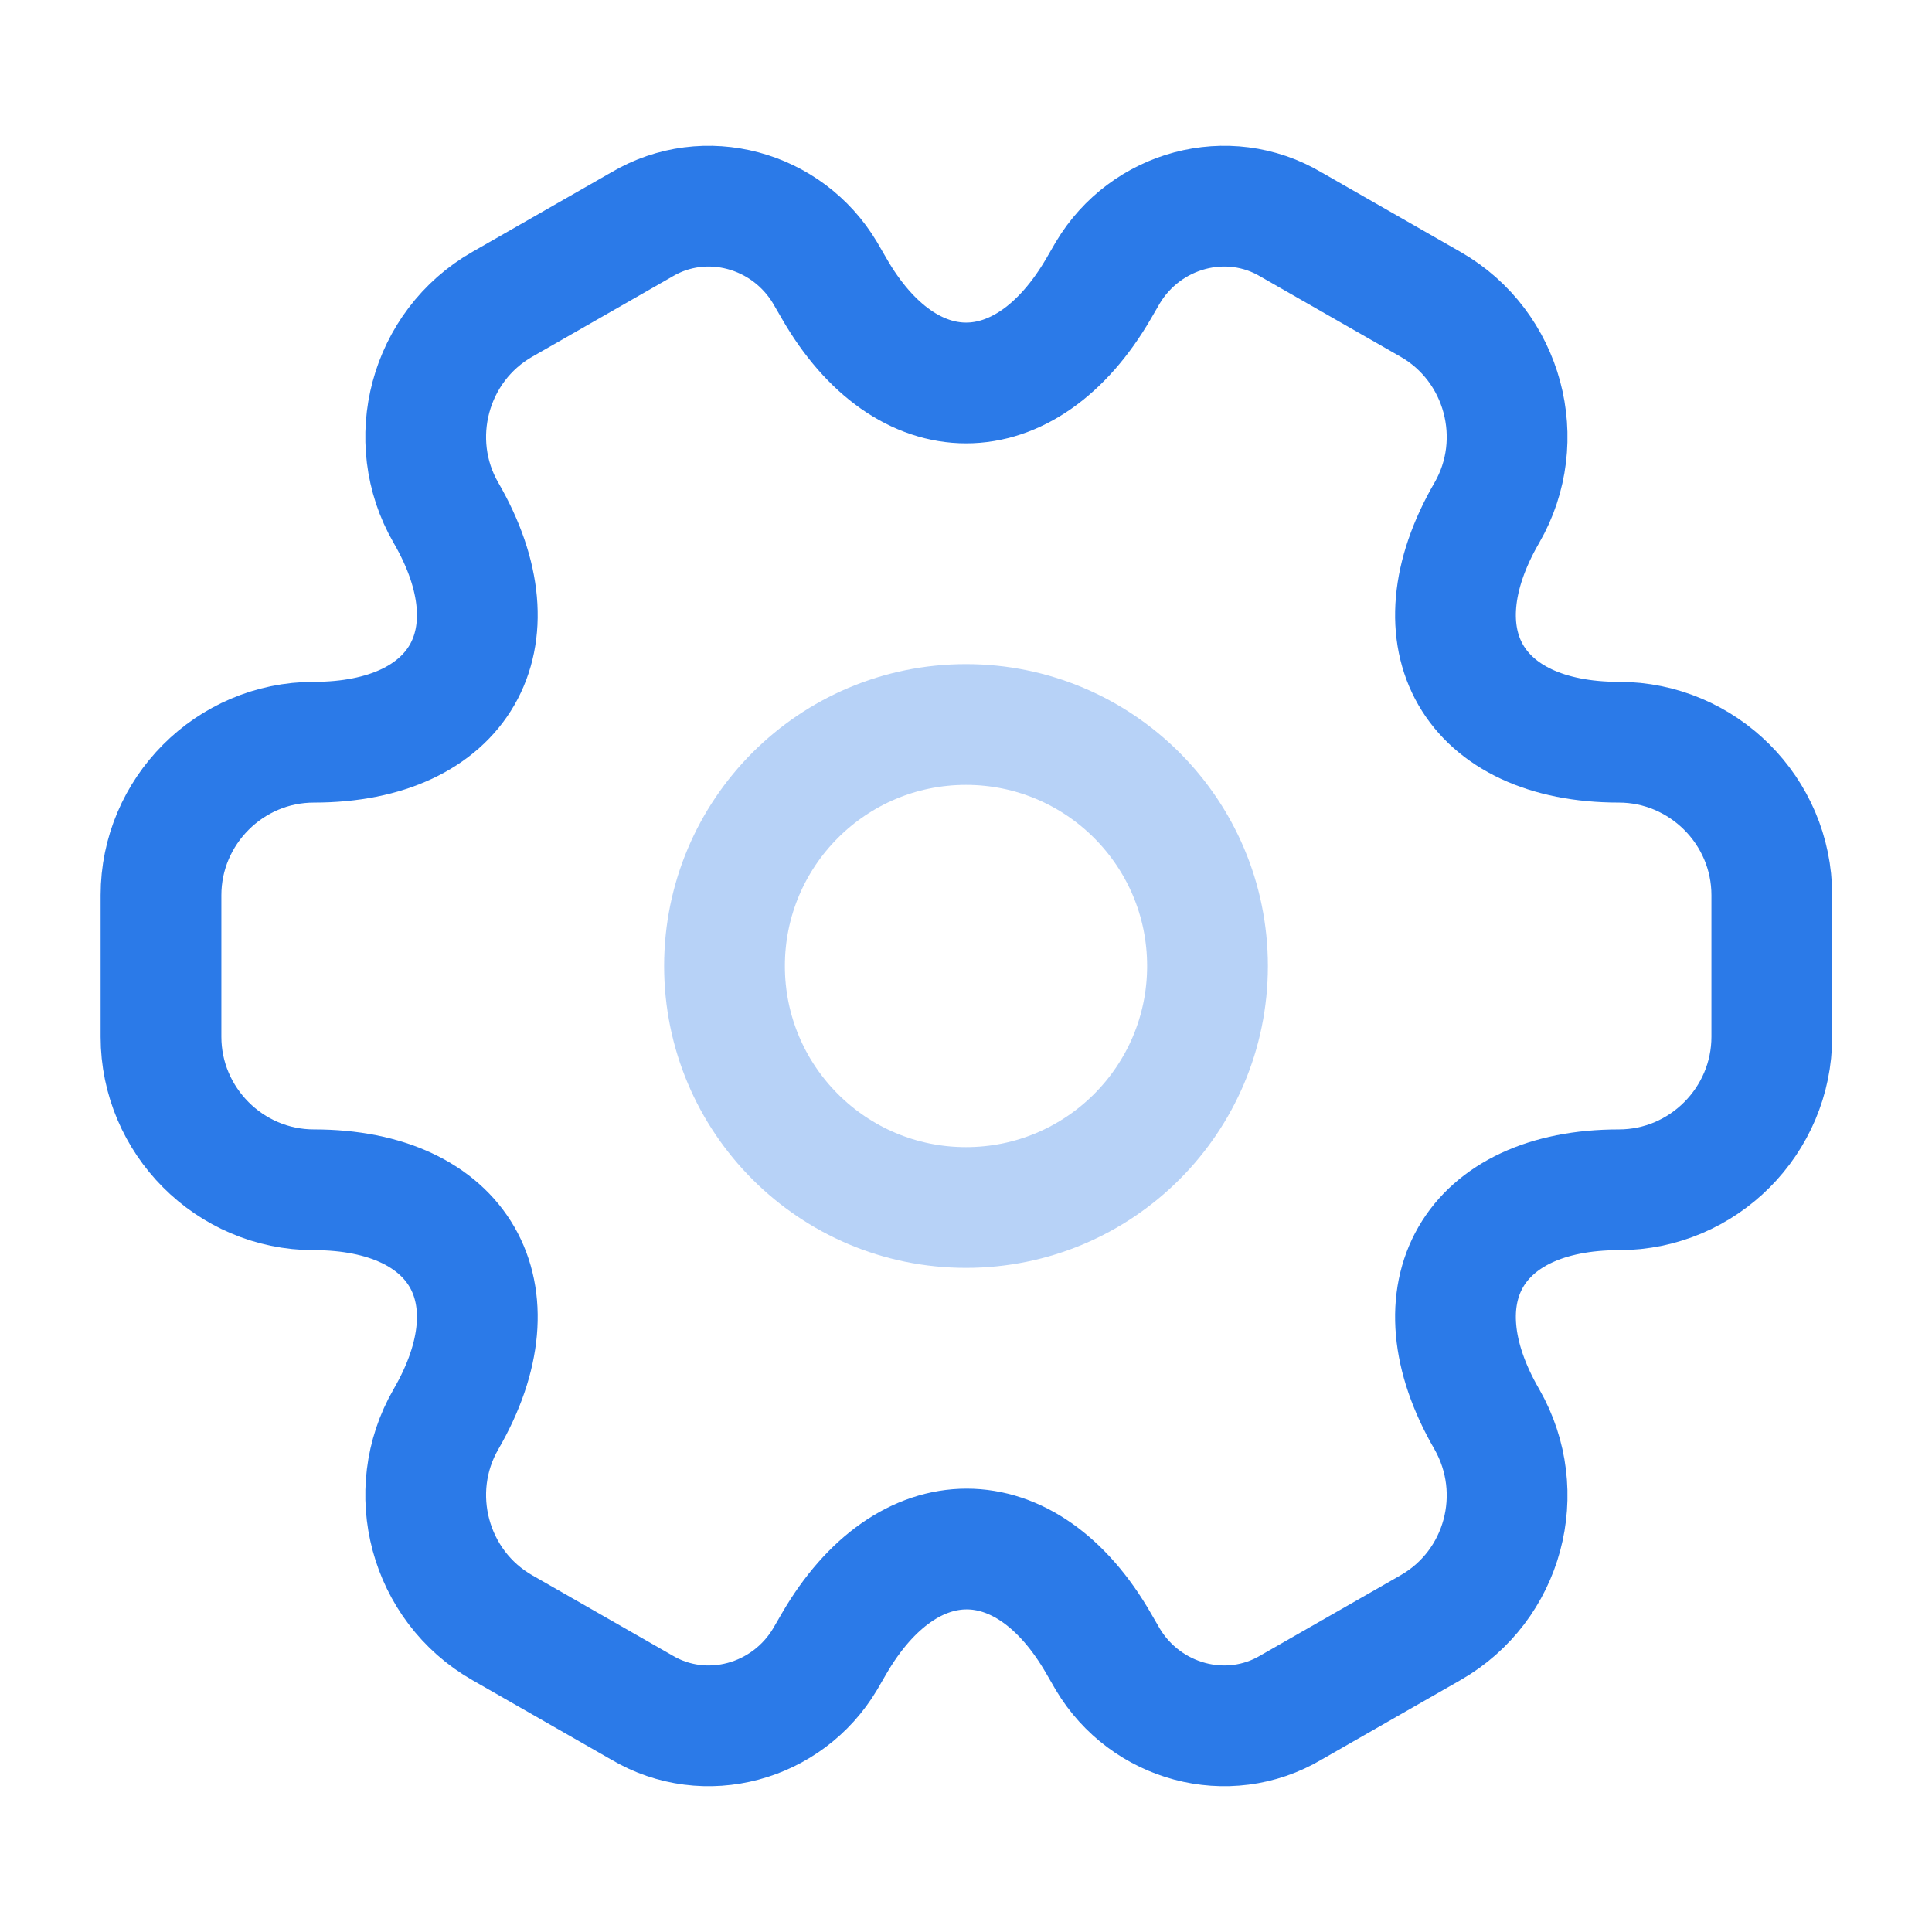
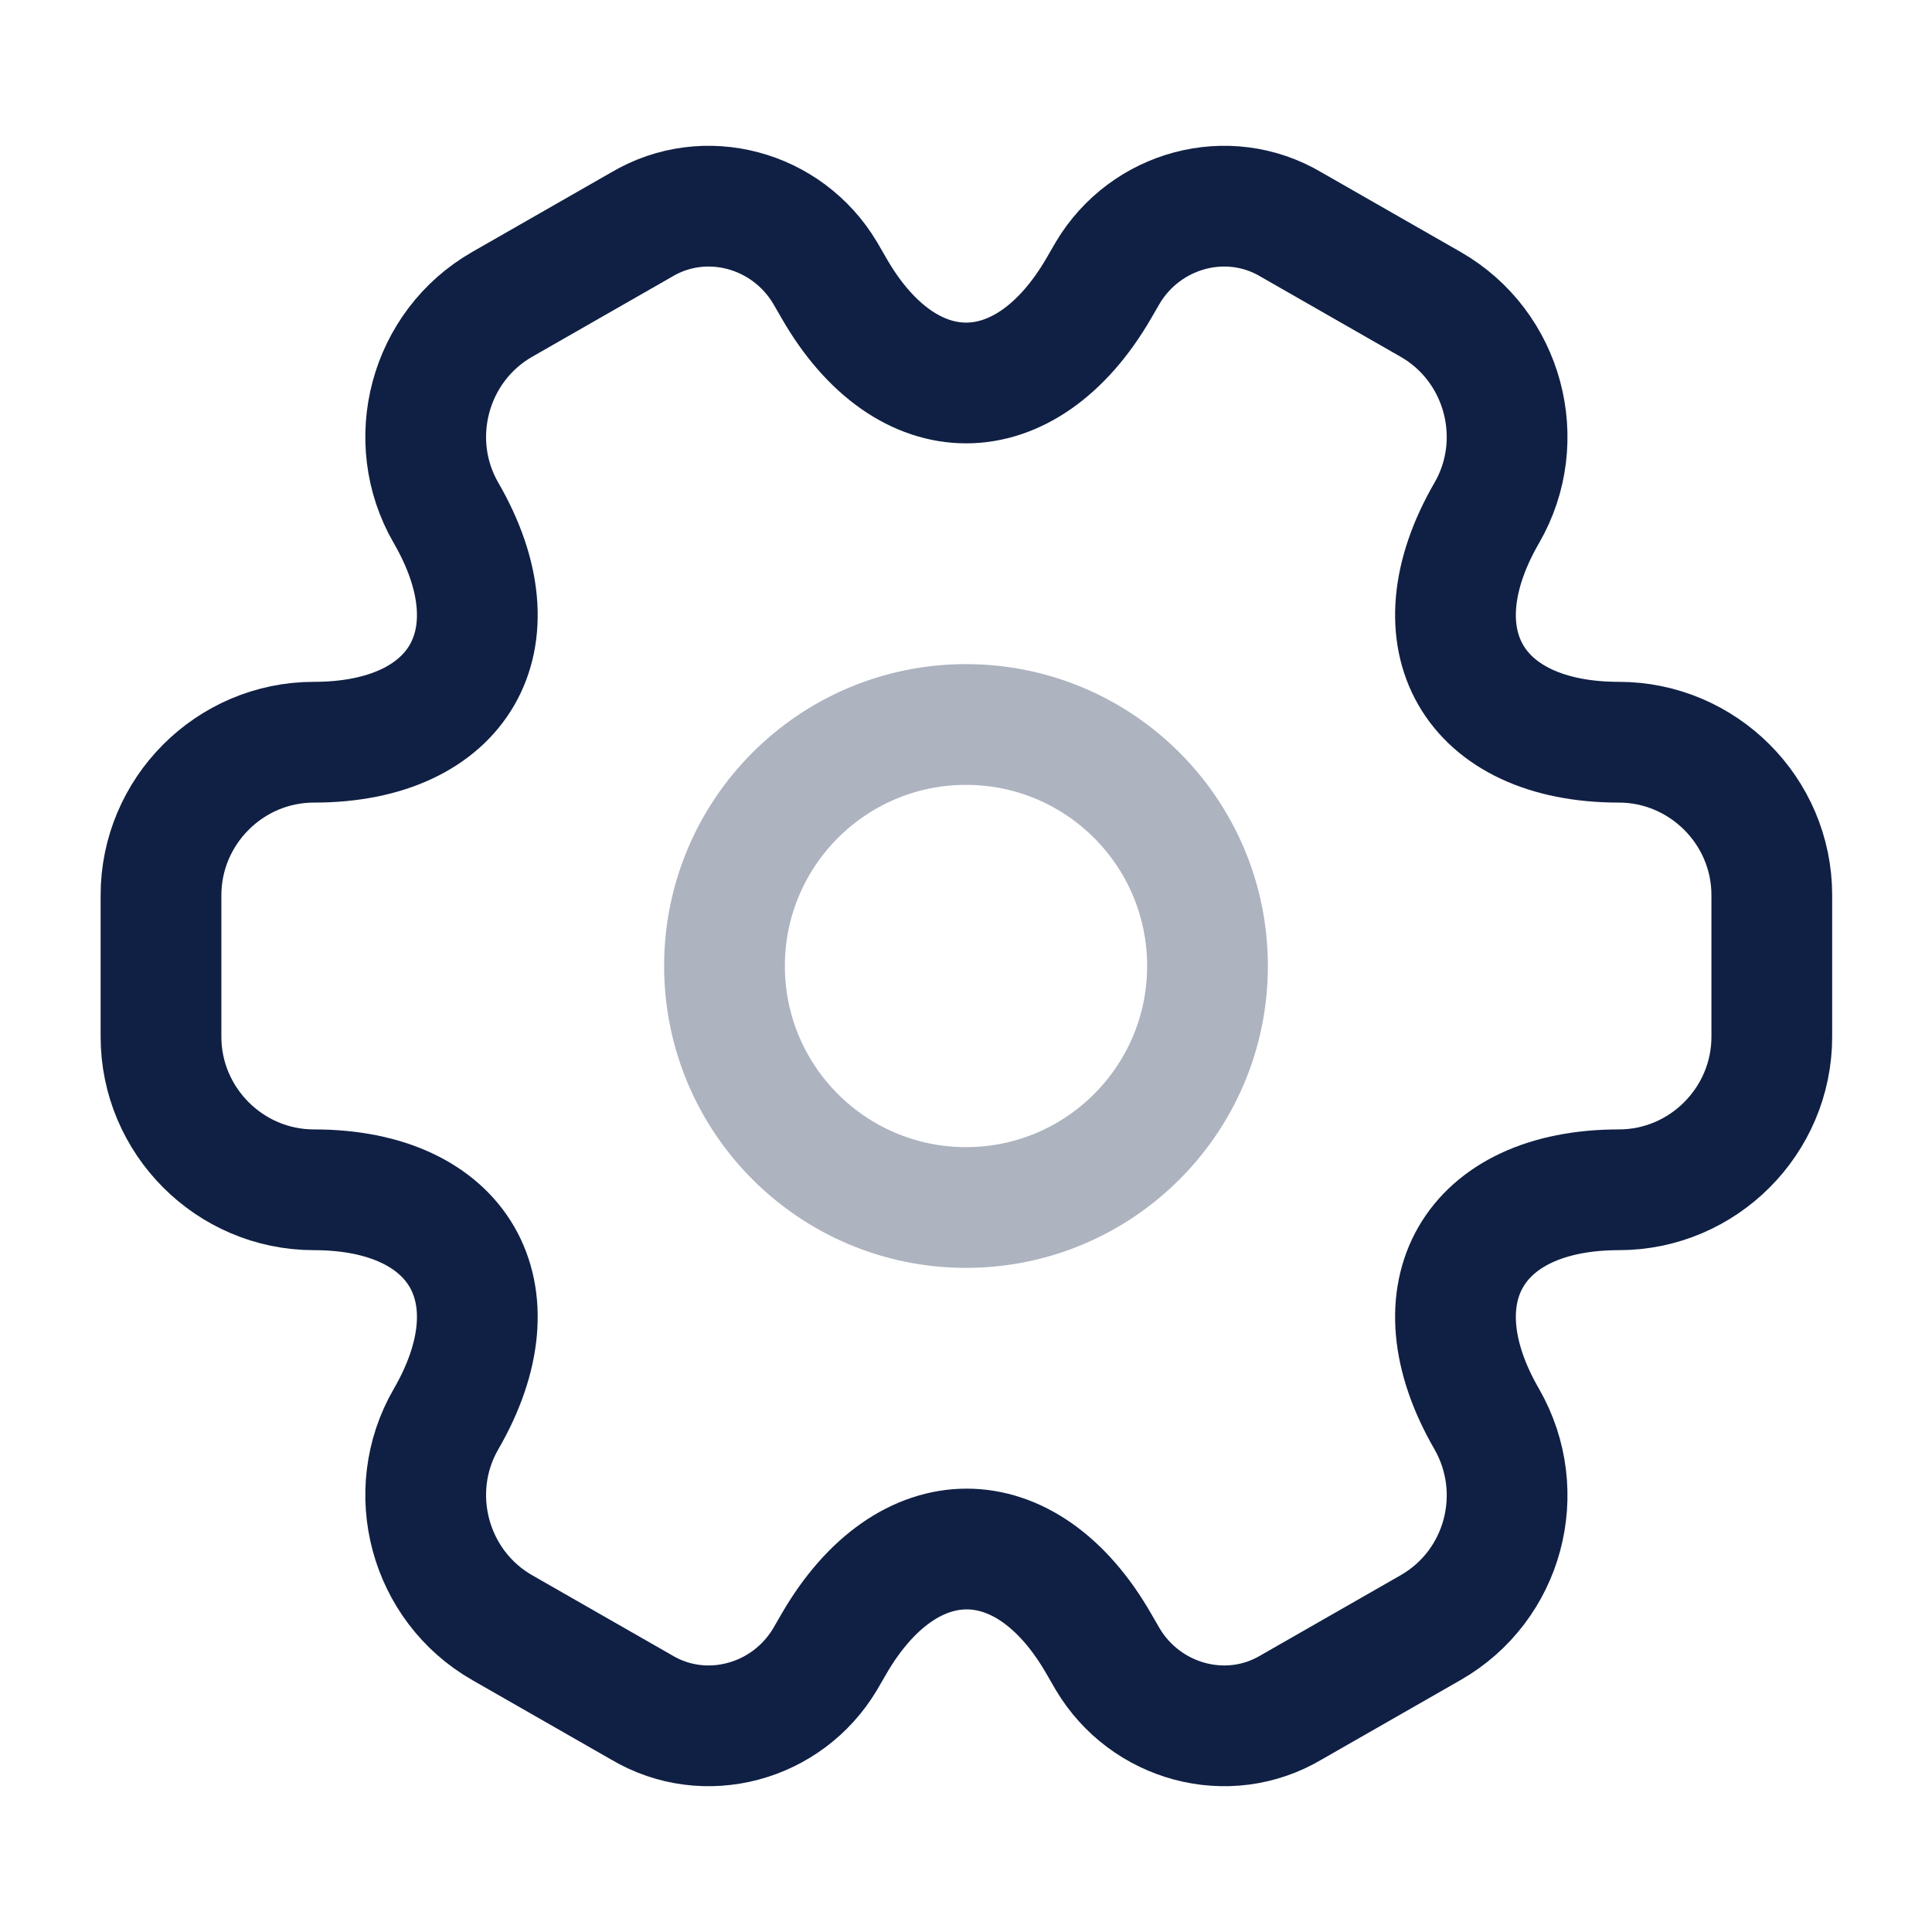
<svg xmlns="http://www.w3.org/2000/svg" width="20" height="20" viewBox="0 0 24 24" fill="none">
-   <path opacity="0.34" d="M12 15C13.657 15 15 13.657 15 12C15 10.343 13.657 9 12 9C10.343 9 9 10.343 9 12C9 13.657 10.343 15 12 15Z" stroke="#2B7AE8" stroke-width="1.5" stroke-miterlimit="10" stroke-linecap="round" stroke-linejoin="round" />
-   <path d="M2 12.88V11.12C2 10.08 2.85 9.22 3.9 9.22C5.71 9.22 6.45 7.94 5.54 6.37C5.02 5.47 5.33 4.3 6.24 3.78L7.97 2.79C8.76 2.32 9.78 2.6 10.25 3.39L10.36 3.58C11.26 5.15 12.74 5.15 13.65 3.58L13.76 3.39C14.23 2.6 15.25 2.32 16.04 2.79L17.77 3.78C18.68 4.3 18.99 5.47 18.47 6.37C17.56 7.94 18.3 9.22 20.11 9.22C21.15 9.22 22.01 10.07 22.01 11.12V12.88C22.01 13.92 21.16 14.78 20.11 14.78C18.3 14.78 17.56 16.06 18.47 17.63C18.99 18.54 18.68 19.7 17.77 20.22L16.04 21.21C15.25 21.68 14.23 21.4 13.76 20.61L13.65 20.42C12.75 18.85 11.27 18.85 10.36 20.42L10.25 20.61C9.78 21.4 8.76 21.68 7.97 21.21L6.24 20.22C5.33 19.7 5.02 18.53 5.54 17.63C6.45 16.06 5.71 14.78 3.9 14.78C2.85 14.78 2 13.92 2 12.88Z" stroke="#2B7AE8" stroke-width="1.5" stroke-miterlimit="10" stroke-linecap="round" stroke-linejoin="round" />
+   <path opacity="0.34" d="M12 15C13.657 15 15 13.657 15 12C15 10.343 13.657 9 12 9C10.343 9 9 10.343 9 12C9 13.657 10.343 15 12 15Z" stroke="#102044" stroke-width="1.5" stroke-miterlimit="10" stroke-linecap="round" stroke-linejoin="round" />
+   <path d="M2 12.88V11.12C2 10.08 2.85 9.22 3.9 9.22C5.71 9.22 6.45 7.94 5.54 6.37C5.02 5.47 5.33 4.3 6.24 3.78L7.97 2.79C8.76 2.32 9.78 2.6 10.25 3.39L10.36 3.58C11.26 5.15 12.74 5.15 13.65 3.58L13.76 3.39C14.23 2.6 15.25 2.32 16.04 2.79L17.77 3.78C18.68 4.3 18.99 5.47 18.47 6.37C17.56 7.94 18.3 9.22 20.11 9.22C21.15 9.22 22.01 10.07 22.01 11.12V12.88C22.01 13.92 21.16 14.78 20.11 14.78C18.3 14.78 17.56 16.06 18.47 17.63C18.99 18.54 18.68 19.7 17.77 20.22L16.04 21.21C15.25 21.68 14.23 21.4 13.76 20.61L13.65 20.42C12.75 18.85 11.27 18.85 10.36 20.42L10.25 20.61C9.78 21.4 8.76 21.68 7.97 21.21L6.24 20.22C5.33 19.7 5.02 18.53 5.54 17.63C6.45 16.06 5.71 14.78 3.9 14.78C2.85 14.78 2 13.92 2 12.88Z" stroke="#102044" stroke-width="1.5" stroke-miterlimit="10" stroke-linecap="round" stroke-linejoin="round" />
</svg>
